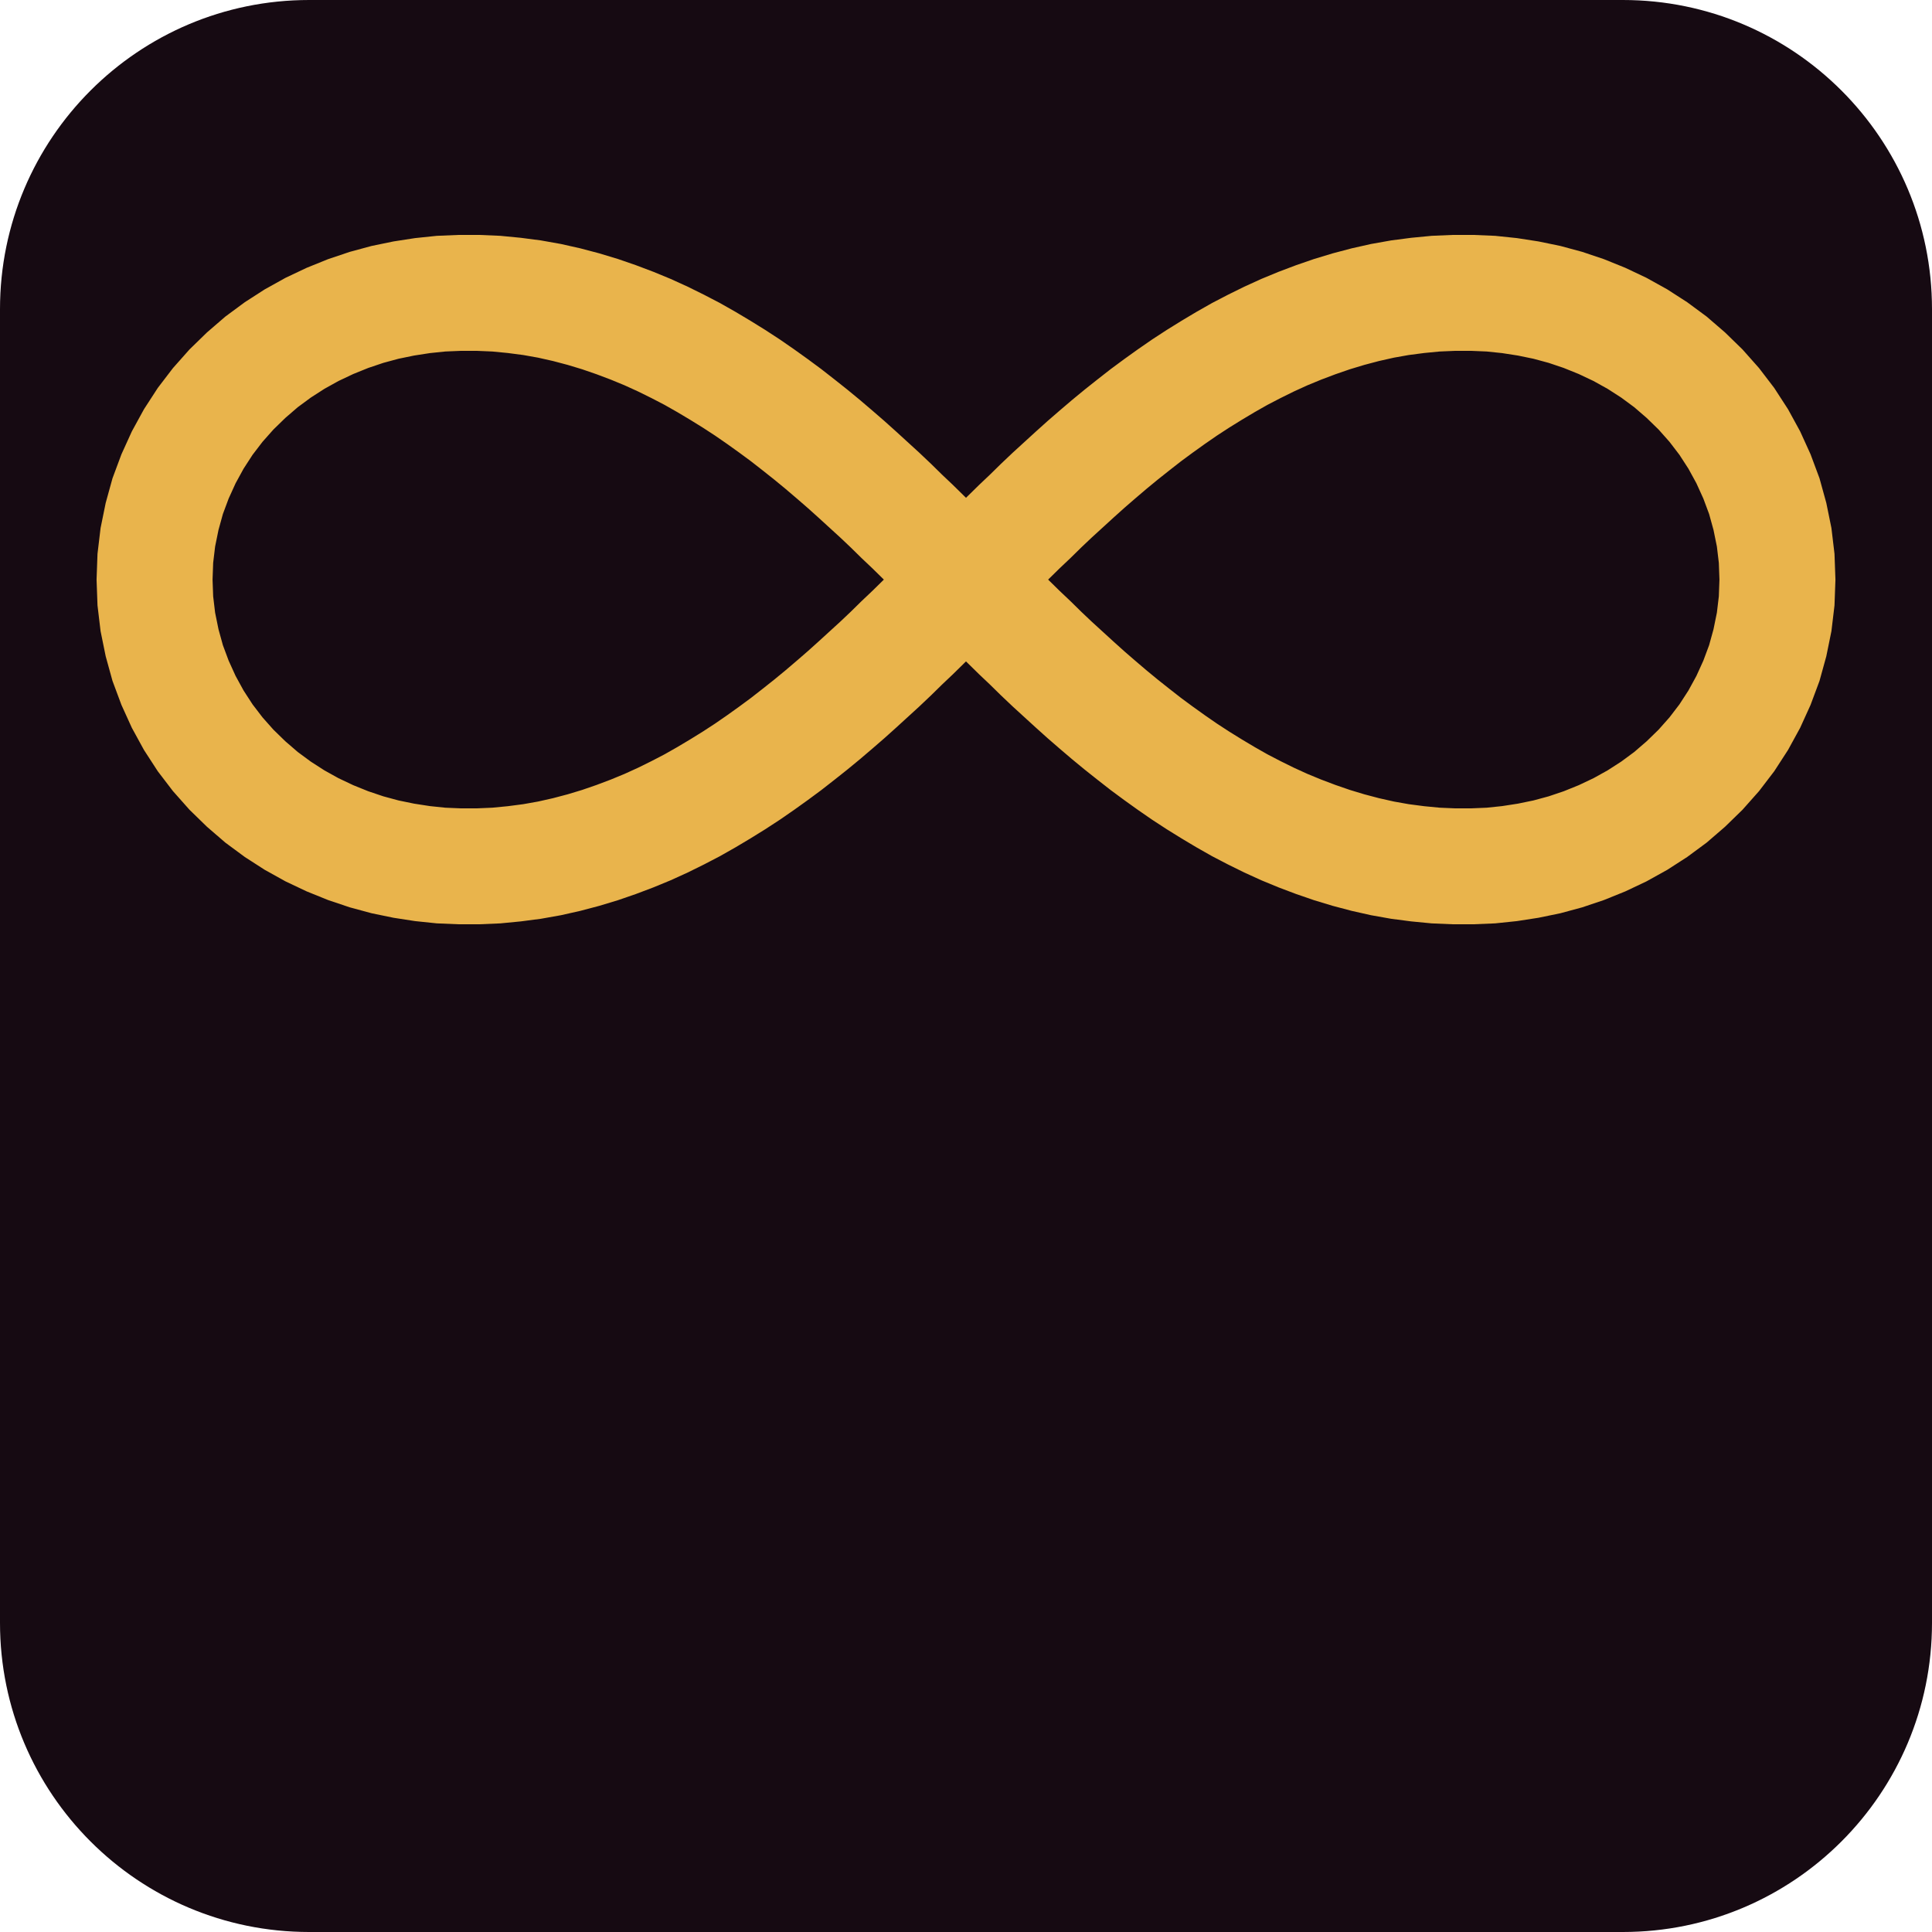
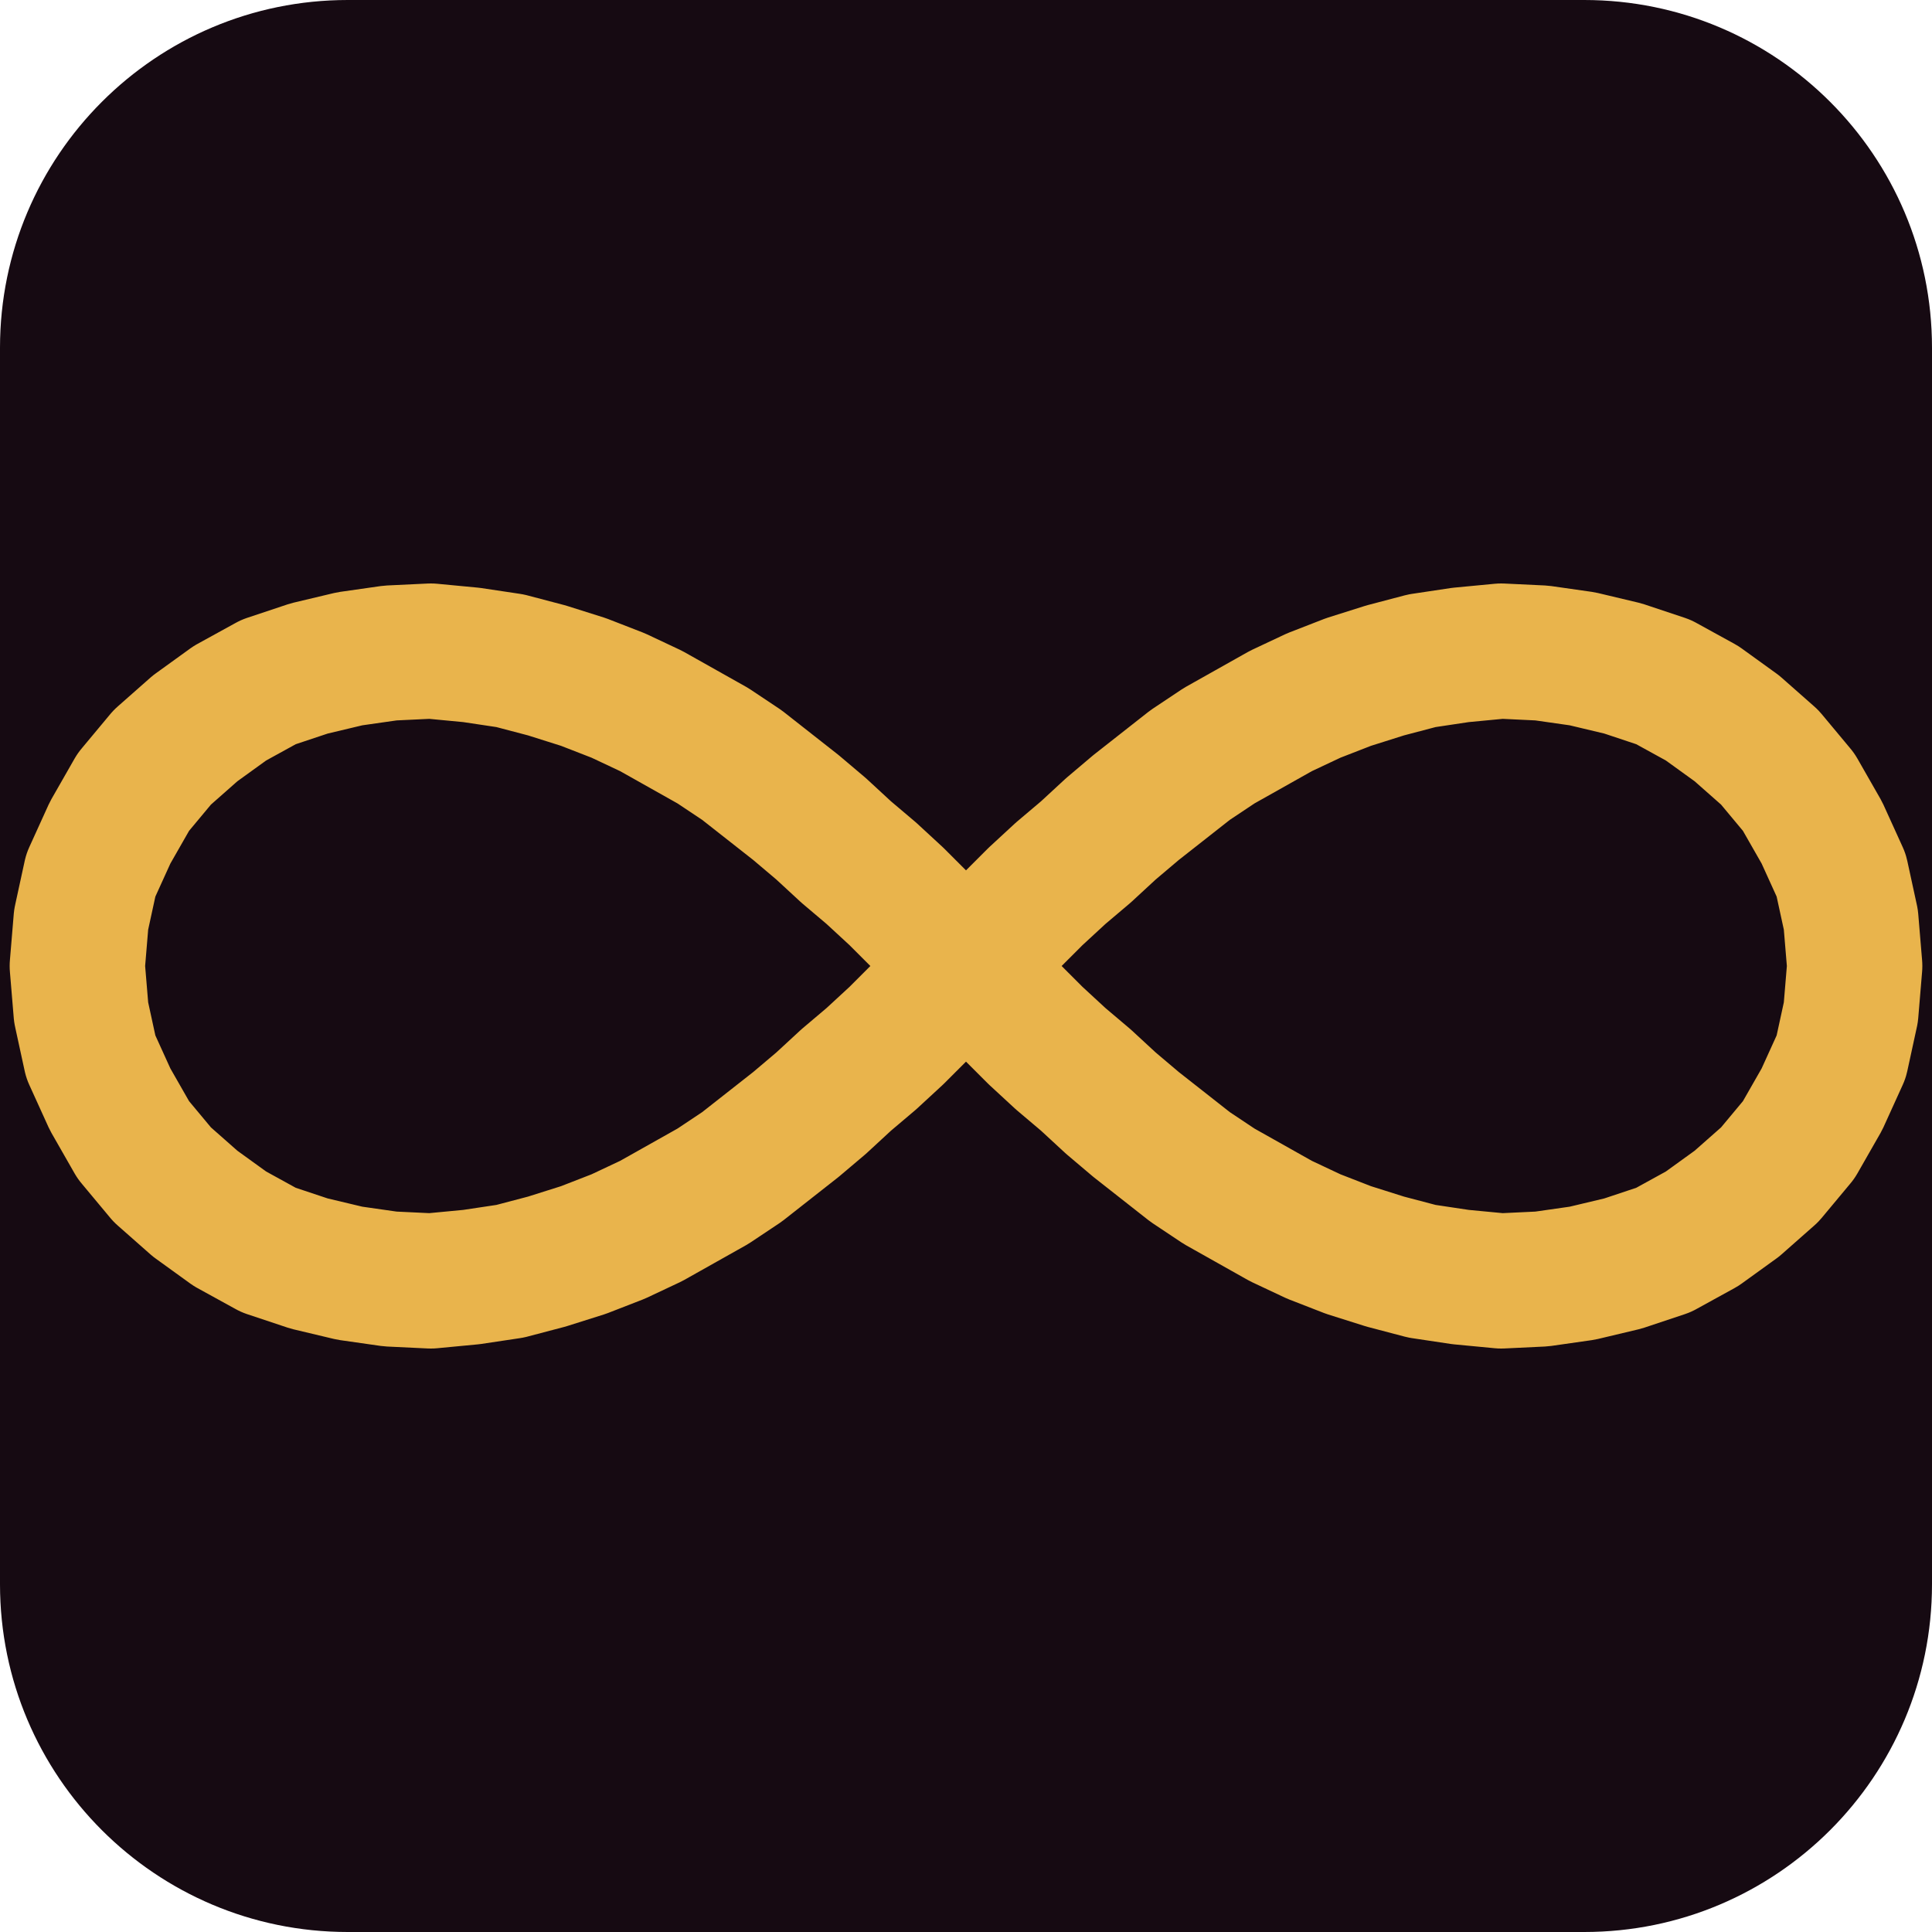
<svg xmlns="http://www.w3.org/2000/svg" viewBox="0 0 100 100">
-   <rect width="100" height="100" rx="16" fill="#160a12" />
-   <path d="M92.00,30.00L91.96,31.10L91.83,32.19L91.61,33.27L91.32,34.32L90.94,35.34L90.49,36.33L89.97,37.28L89.38,38.19L88.73,39.04L88.02,39.84L87.26,40.58L86.46,41.27L85.62,41.89L84.75,42.45L83.85,42.95L82.92,43.39L81.98,43.77L81.03,44.09L80.07,44.35L79.10,44.55L78.13,44.70L77.17,44.80L76.21,44.84L75.25,44.84L74.31,44.80L73.38,44.71L72.46,44.59L71.56,44.43L70.67,44.23L69.80,44.00L68.94,43.74L68.10,43.45L67.28,43.14L66.48,42.81L65.69,42.45L64.92,42.07L64.17,41.68L63.43,41.26L62.71,40.83L62.00,40.39L61.31,39.94L60.63,39.47L59.96,38.99L59.31,38.51L58.67,38.01L58.04,37.51L57.42,37.00L56.81,36.48L56.21,35.96L55.62,35.43L55.04,34.90L54.46,34.37L53.89,33.83L53.33,33.28L52.76,32.74L52.21,32.20L51.65,31.65L51.10,31.10L50.55,30.55L50.00,30.00L49.45,29.45L48.90,28.90L48.35,28.35L47.79,27.80L47.24,27.26L46.67,26.72L46.11,26.17L45.54,25.63L44.96,25.10L44.38,24.57L43.79,24.04L43.19,23.52L42.58,23.00L41.96,22.49L41.33,21.99L40.69,21.49L40.04,21.01L39.37,20.53L38.69,20.06L38.00,19.61L37.29,19.17L36.57,18.74L35.83,18.32L35.08,17.93L34.31,17.55L33.52,17.19L32.72,16.86L31.90,16.55L31.06,16.26L30.20,16.00L29.33,15.77L28.44,15.57L27.54,15.41L26.62,15.29L25.69,15.20L24.75,15.16L23.79,15.16L22.83,15.20L21.87,15.30L20.90,15.45L19.93,15.65L18.97,15.91L18.02,16.23L17.08,16.61L16.15,17.05L15.25,17.55L14.38,18.11L13.54,18.73L12.74,19.42L11.98,20.16L11.27,20.96L10.62,21.81L10.03,22.72L9.51,23.67L9.06,24.66L8.68,25.68L8.39,26.73L8.17,27.81L8.04,28.90L8.00,30.00L8.04,31.10L8.17,32.19L8.39,33.27L8.68,34.32L9.06,35.34L9.51,36.33L10.03,37.28L10.62,38.19L11.27,39.04L11.98,39.84L12.74,40.58L13.54,41.27L14.38,41.89L15.25,42.45L16.15,42.95L17.08,43.39L18.02,43.77L18.97,44.09L19.93,44.35L20.90,44.55L21.87,44.70L22.83,44.80L23.79,44.84L24.75,44.84L25.69,44.80L26.62,44.71L27.54,44.59L28.44,44.43L29.33,44.23L30.20,44.00L31.06,43.74L31.90,43.45L32.72,43.14L33.52,42.81L34.31,42.45L35.08,42.07L35.83,41.68L36.57,41.26L37.29,40.83L38.00,40.39L38.69,39.94L39.37,39.47L40.04,38.99L40.69,38.51L41.33,38.01L41.96,37.51L42.58,37.00L43.19,36.48L43.79,35.96L44.38,35.43L44.96,34.90L45.54,34.37L46.11,33.83L46.67,33.28L47.24,32.74L47.79,32.20L48.35,31.65L48.90,31.10L49.45,30.55L50.00,30.00L50.55,29.45L51.10,28.90L51.65,28.35L52.21,27.80L52.76,27.26L53.33,26.72L53.89,26.17L54.46,25.63L55.04,25.10L55.62,24.57L56.21,24.04L56.81,23.52L57.42,23.00L58.04,22.49L58.67,21.99L59.31,21.49L59.96,21.01L60.63,20.53L61.31,20.06L62.00,19.61L62.71,19.17L63.43,18.74L64.17,18.32L64.92,17.93L65.69,17.55L66.48,17.19L67.28,16.86L68.10,16.55L68.94,16.26L69.80,16.00L70.67,15.77L71.56,15.57L72.46,15.41L73.38,15.29L74.31,15.20L75.25,15.16L76.21,15.16L77.17,15.20L78.13,15.30L79.10,15.45L80.07,15.65L81.03,15.91L81.98,16.23L82.92,16.61L83.85,17.05L84.75,17.55L85.62,18.11L86.46,18.73L87.26,19.42L88.02,20.16L88.73,20.96L89.38,21.81L89.97,22.72L90.49,23.67L90.94,24.66L91.32,25.68L91.61,26.73L91.83,27.81L91.96,28.90L92.00,30.00Z" fill="none" stroke="#e9b44c" stroke-width="6" stroke-linecap="round" />
+   <rect width="100" height="100" rx="18" fill="#160a12" />
+   <path d="M96.0,50.0L95.8,52.4L95.3,54.7L94.3,56.9L93.1,59.0L91.6,60.8L89.9,62.3L88.1,63.6L86.1,64.7L84.0,65.4L81.9,65.9L79.8,66.2L77.7,66.3L75.6,66.1L73.6,65.8L71.7,65.3L69.8,64.7L68.0,64.0L66.3,63.2L64.7,62.3L63.1,61.4L61.6,60.4L60.2,59.3L58.8,58.2L57.5,57.1L56.2,55.9L54.9,54.8L53.6,53.6L52.4,52.4L51.2,51.2L50.0,50.0L48.8,48.8L47.6,47.6L46.4,46.4L45.1,45.2L43.8,44.1L42.5,42.9L41.2,41.8L39.8,40.7L38.4,39.6L36.9,38.6L35.3,37.7L33.7,36.8L32.0,36.0L30.2,35.3L28.3,34.7L26.4,34.2L24.4,33.9L22.3,33.7L20.2,33.8L18.1,34.1L16.0,34.6L13.9,35.3L11.9,36.4L10.1,37.7L8.4,39.2L6.9,41.0L5.7,43.1L4.7,45.3L4.2,47.6L4.0,50.0L4.2,52.4L4.7,54.7L5.7,56.9L6.9,59.0L8.4,60.8L10.1,62.3L11.9,63.6L13.9,64.7L16.0,65.4L18.1,65.9L20.2,66.2L22.3,66.3L24.4,66.1L26.4,65.8L28.3,65.3L30.2,64.7L32.0,64.0L33.7,63.2L35.3,62.3L36.9,61.4L38.4,60.4L39.8,59.3L41.2,58.2L42.5,57.1L43.8,55.9L45.1,54.8L46.4,53.6L47.6,52.4L48.8,51.2L50.0,50.0L51.2,48.8L52.4,47.6L53.6,46.4L54.9,45.2L56.2,44.1L57.5,42.9L58.8,41.8L60.2,40.7L61.6,39.6L63.1,38.6L64.7,37.7L66.3,36.8L68.0,36.0L69.8,35.3L71.7,34.7L73.6,34.2L75.6,33.9L77.7,33.7L79.8,33.8L81.9,34.1L84.0,34.6L86.1,35.3L88.1,36.4L89.9,37.7L91.6,39.2L93.1,41.0L94.3,43.1L95.3,45.3L95.8,47.6L96.0,50.0Z" fill="none" stroke="#e9b44c" stroke-width="7" stroke-linecap="round" stroke-linejoin="round" />
</svg>
